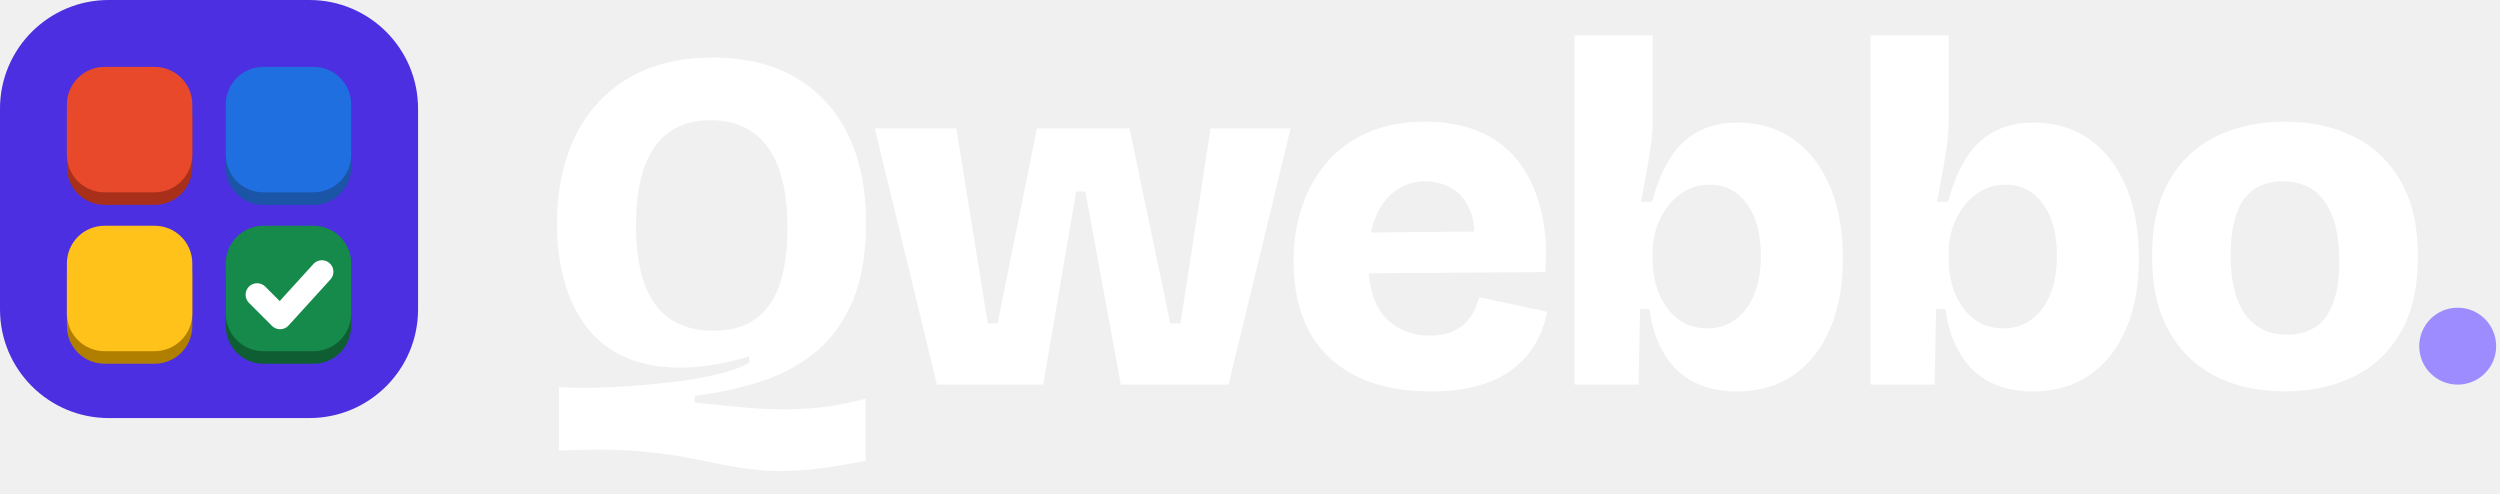
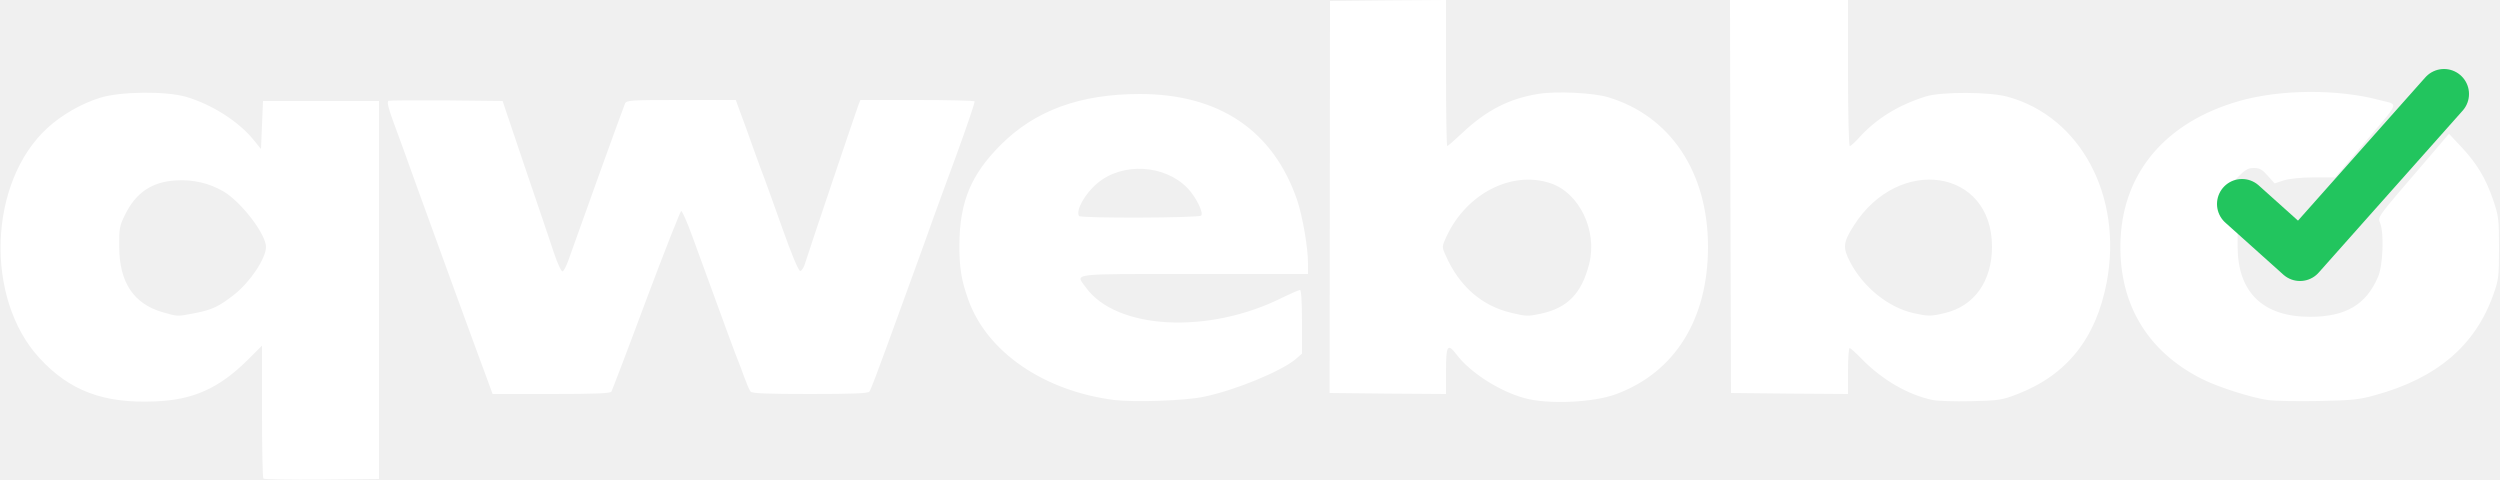
- <svg xmlns="http://www.w3.org/2000/svg" viewBox="0 0 598 118" role="img" aria-label="Qwebbo">
-   <g>
-     <rect width="100" height="100" rx="26" fill="#4B2FE0" />
-     <rect x="16" y="19" width="30" height="30" rx="9" fill="#A8301A" />
-     <rect x="16" y="16" width="30" height="30" rx="9" fill="#E8492B" />
-     <rect x="54" y="19" width="30" height="30" rx="9" fill="#1A55A8" />
-     <rect x="54" y="16" width="30" height="30" rx="9" fill="#1F6FE0" />
-     <rect x="16" y="57" width="30" height="30" rx="9" fill="#B07F00" />
-     <rect x="16" y="54" width="30" height="30" rx="9" fill="#FFC21A" />
-     <rect x="54" y="57" width="30" height="30" rx="9" fill="#0F5E33" />
-     <rect x="54" y="54" width="30" height="30" rx="9" fill="#158A4A" />
-     <path d="M61.5 70.5l5.5 5.5 10-11" fill="none" stroke="#fff" stroke-width="5.5" stroke-linecap="round" stroke-linejoin="round" />
-   </g>
-   <path d="M207.04 110.22Q198.33 111.96 192.24 112.43Q186.15 112.89 181.45 112.43Q176.75 111.96 172.34 111.03Q167.92 110.11 162.82 109.18Q157.71 108.25 150.75 107.78Q143.78 107.32 133.69 107.78V92.58Q136.82 92.81 141.52 92.75Q146.22 92.7 151.62 92.29Q157.02 91.88 162.35 91.19Q167.69 90.49 172.16 89.39Q176.63 88.29 179.18 86.78V85.27Q169.67 88.05 162.18 87.94Q154.69 87.82 149.18 85.27Q143.67 82.72 140.19 78.07Q136.7 73.43 134.96 67.16Q133.22 60.9 133.22 53.47Q133.22 45 135.54 37.74Q137.87 30.49 142.51 25.15Q147.15 19.81 154.11 16.79Q161.08 13.78 170.48 13.78Q182.08 13.78 190.27 18.53Q198.45 23.29 202.8 32.11Q207.15 40.93 207.15 53.24Q207.15 64.38 204.02 71.86Q200.89 79.35 195.37 83.99Q189.86 88.63 182.37 91.13Q174.89 93.62 166.18 94.67V96.29Q172.57 96.99 177.79 97.45Q183.01 97.92 187.77 97.92Q192.53 97.92 197.17 97.34Q201.81 96.76 207.04 95.37ZM170.59 79.12Q176.63 79.12 180.58 76.39Q184.52 73.66 186.44 68.21Q188.35 62.75 188.35 54.51Q188.35 46.04 186.32 40.35Q184.29 34.67 180.17 31.71Q176.05 28.75 169.9 28.75Q164.09 28.75 160.09 31.59Q156.09 34.43 154.11 40Q152.14 45.58 152.14 53.93Q152.14 62.29 154.17 67.92Q156.2 73.55 160.38 76.33Q164.56 79.12 170.59 79.12Z" fill="#FFFFFF" />
-   <path d="M224.11 92 209.25 30.72H228.75L236.29 77.38H238.62L248.02 30.72H270.18L279.93 77.38H282.37L289.57 30.72H308.72L293.86 92H268.1L259.62 45.81H257.42L249.53 92Z" fill="#FFFFFF" />
-   <path d="M342.04 93.62Q334.38 93.62 328.34 91.59Q322.31 89.56 318.07 85.62Q313.83 81.67 311.63 75.87Q309.42 70.06 309.42 62.52Q309.42 55.21 311.57 49.06Q313.72 42.91 317.72 38.44Q321.73 33.97 327.59 31.53Q333.45 29.1 340.76 29.1Q348.19 29.1 353.82 31.47Q359.45 33.85 363.1 38.5Q366.76 43.14 368.5 49.81Q370.24 56.49 369.66 65.07L321.73 65.42V55.67L358.98 55.32L352.37 59.85Q353.18 54.05 351.67 50.39Q350.16 46.74 347.26 45.05Q344.36 43.37 340.99 43.37Q336.93 43.37 333.85 45.58Q330.78 47.78 329.04 51.96Q327.3 56.14 327.3 62.17Q327.3 71.69 331.42 75.98Q335.54 80.28 341.92 80.28Q345.05 80.28 347.14 79.41Q349.23 78.54 350.57 77.2Q351.9 75.87 352.66 74.24Q353.41 72.62 353.87 71.11L370.12 74.59Q369.19 78.89 367.16 82.37Q365.13 85.85 361.71 88.4Q358.28 90.96 353.47 92.29Q348.65 93.62 342.04 93.62Z" fill="#FFFFFF" />
-   <path d="M415.4 93.62Q409.59 93.62 405.24 91.42Q400.89 89.21 398.16 84.8Q395.43 80.39 394.51 73.89H392.3L391.95 92H376.63V61.94V8.44H395.32V28.75Q395.32 31.53 394.91 34.61Q394.51 37.68 393.87 41.05Q393.23 44.42 392.53 48.25H395.2Q396.83 41.98 399.5 37.8Q402.17 33.62 406.17 31.47Q410.17 29.33 415.63 29.33Q423.29 29.33 428.92 33.27Q434.55 37.22 437.68 44.47Q440.81 51.73 440.81 61.82Q440.81 71.57 437.74 78.71Q434.66 85.85 428.98 89.74Q423.29 93.62 415.4 93.62ZM408.43 78.54Q412.26 78.54 415.16 76.39Q418.07 74.24 419.63 70.35Q421.2 66.47 421.2 61.24Q421.2 55.91 419.69 52.13Q418.18 48.36 415.46 46.27Q412.73 44.18 408.9 44.18Q406.34 44.18 404.2 45.11Q402.05 46.04 400.43 47.66Q398.8 49.29 397.64 51.32Q396.48 53.35 395.9 55.61Q395.32 57.88 395.32 60.08V62.52Q395.32 64.96 396.01 67.74Q396.71 70.53 398.28 72.97Q399.84 75.4 402.34 76.97Q404.84 78.54 408.43 78.54Z" fill="#FFFFFF" />
-   <path d="M486.2 93.62Q480.4 93.62 476.05 91.42Q471.7 89.21 468.97 84.8Q466.24 80.39 465.31 73.89H463.11L462.76 92H447.44V61.94V8.44H466.13V28.75Q466.13 31.53 465.72 34.61Q465.31 37.68 464.68 41.05Q464.04 44.42 463.34 48.25H466.01Q467.63 41.98 470.3 37.8Q472.97 33.62 476.98 31.47Q480.98 29.33 486.44 29.33Q494.1 29.33 499.73 33.27Q505.35 37.22 508.49 44.47Q511.62 51.73 511.62 61.82Q511.62 71.57 508.55 78.71Q505.47 85.85 499.78 89.74Q494.1 93.62 486.2 93.62ZM479.24 78.54Q483.07 78.54 485.97 76.39Q488.87 74.24 490.44 70.35Q492.01 66.47 492.01 61.24Q492.01 55.91 490.5 52.13Q488.99 48.36 486.26 46.27Q483.53 44.18 479.7 44.18Q477.15 44.18 475 45.11Q472.86 46.04 471.23 47.66Q469.61 49.29 468.45 51.32Q467.29 53.35 466.71 55.61Q466.13 57.88 466.13 60.08V62.52Q466.13 64.96 466.82 67.74Q467.52 70.53 469.09 72.97Q470.65 75.4 473.15 76.97Q475.64 78.54 479.24 78.54Z" fill="#FFFFFF" />
-   <path d="M546.45 93.62Q537.17 93.62 530.03 90.03Q522.89 86.43 518.83 79.23Q514.77 72.04 514.77 61.24Q514.77 50.45 518.83 43.31Q522.89 36.17 530.09 32.64Q537.28 29.1 546.57 29.1Q555.85 29.1 563.05 32.69Q570.24 36.29 574.3 43.43Q578.37 50.57 578.37 61.36Q578.37 72.39 574.19 79.58Q570.01 86.78 562.76 90.2Q555.5 93.62 546.45 93.62ZM547.03 80.05Q551.21 80.05 553.99 78.13Q556.78 76.22 558.17 72.27Q559.56 68.32 559.56 62.52Q559.56 56.37 558.06 52.13Q556.55 47.9 553.59 45.63Q550.63 43.37 545.99 43.37Q542.04 43.37 539.2 45.29Q536.35 47.2 534.96 51.15Q533.57 55.09 533.57 61.01Q533.57 70.53 537.11 75.29Q540.65 80.05 547.03 80.05Z" fill="#FFFFFF" />
-   <circle cx="587.88" cy="82.80" r="9.20" fill="#9C8CFF" />
+ <svg xmlns="http://www.w3.org/2000/svg" viewBox="0 0 1250 240" role="img" aria-label="Qwebbo">
+   <path d="M131.7 239.3C131.3 239.0 131.0 223.9 131.0 205.8L131.0 172.8L123.6 180.2C109.4 194.2 96.5 200.0 77.5 200.7C51.9 201.8 34.9 195.5 19.8 179.1C-7.8 149.3 -5.8 91.0 23.7 64.0C30.9 57.4 40.7 51.8 50.0 48.9C60.1 45.7 82.9 45.5 93.0 48.4C105.9 52.2 119.1 60.6 126.6 69.7L130.5 74.5L131.0 62.5L131.5 50.5L160.5 50.5L189.5 50.5L189.5 145.0L189.5 239.5L160.9 239.8C145.2 239.9 132.1 239.7 131.7 239.3ZM557.1 200.0C522.0 195.5 493.6 176.1 484.2 150.0C480.7 140.3 479.6 133.8 479.7 122.0C479.9 100.8 485.5 87.3 500.4 72.4C517.6 55.2 540.1 47.0 569.9 47.0C609.6 47.0 636.6 65.2 648.6 100.1C651.3 108.3 654.0 123.6 654.0 131.8L654.0 137.0L597.0 137.0C533.8 137.0 537.7 136.5 542.9 143.7C558.2 164.9 604.3 167.3 641.2 148.8C645.5 146.7 649.4 145.0 650.0 145.0C650.6 145.0 651.0 150.7 651.0 160.9L651.0 176.8L647.8 179.6C640.5 185.7 617.2 195.3 601.8 198.4C592.3 200.4 567.2 201.2 557.1 200.0ZM762.4 199.1C749.8 195.7 735.1 186.3 728.3 177.3C723.8 171.4 723.0 172.6 723.0 185.5L723.0 197.0L693.9 196.8L664.8 196.5L664.9 98.5L665.0 0.5L694.0 0.2L723.0 -0.0L723.0 36.5C723.0 56.6 723.3 73.0 723.6 73.0C724.0 73.0 727.3 70.1 731.0 66.6C743.2 55.1 754.7 49.2 769.5 46.9C778.3 45.5 796.7 46.4 804.0 48.6C835.2 57.9 854.0 86.1 854.0 123.4C854.0 159.7 837.4 186.2 808.0 197.1C796.6 201.3 774.1 202.3 762.4 199.1ZM966.3 200.0C954.0 197.4 941.2 190.0 931.0 179.6C928.0 176.5 925.2 174.0 924.8 174.0C924.4 174.0 924.0 179.2 924.0 185.5L924.0 197.0L894.8 196.8L865.5 196.5L865.2 98.2L865.0 -0.0L894.5 -0.0L924.0 0.0L924.0 36.5C924.0 57.0 924.4 73.0 924.9 73.0C925.4 73.0 927.4 71.2 929.3 69.1C938.1 59.3 949.2 52.5 963.0 48.2C970.9 45.8 995.0 45.9 1003.9 48.4C1040.3 58.4 1061.4 98.0 1053.4 140.9C1048.1 169.1 1033.5 187.5 1008.6 197.1C1001.0 200.0 999.5 200.3 985.5 200.6C977.2 200.8 968.6 200.5 966.3 200.0ZM1134.5 200.1C1126.5 199.1 1109.1 193.6 1101.0 189.5C1073.0 175.4 1058.8 150.8 1060.3 119.2C1061.9 85.8 1083.2 61.0 1119.3 50.6C1140.0 44.6 1169.0 44.4 1190.0 50.1C1199.5 52.6 1200.5 49.9 1181.3 72.5L1167.5 88.7L1157.0 88.7C1150.5 88.7 1144.7 89.3 1141.9 90.2L1137.3 91.7L1133.9 87.9C1131.1 84.7 1129.8 84.0 1126.9 84.0C1123.7 84.0 1122.4 84.8 1116.1 91.5C1107.4 100.7 1107.2 102.1 1113.9 109.1L1118.8 114.2L1118.8 123.4C1118.9 146.2 1131.5 158.4 1155.0 158.4C1172.8 158.4 1183.0 152.4 1189.0 138.5C1191.5 132.8 1192.1 116.8 1190.1 111.6C1188.8 108.4 1188.1 109.3 1211.5 82.1L1224.5 66.9L1230.8 73.6C1238.5 81.9 1242.8 89.0 1246.6 100.0C1249.3 108.0 1249.5 109.5 1249.5 124.0C1249.5 138.5 1249.3 140.0 1246.6 147.5C1237.6 172.8 1218.3 189.2 1187.5 197.6C1179.7 199.8 1175.9 200.2 1159.5 200.5C1149.0 200.7 1137.8 200.5 1134.5 200.1ZM243.3 188.8C238.6 176.3 217.9 119.5 208.5 93.5C204.0 80.8 198.6 66.1 196.6 60.7C194.0 53.6 193.4 50.8 194.3 50.4C195.0 50.2 208.1 50.1 223.4 50.2L251.3 50.5L262.6 84.0C268.9 102.4 275.4 121.7 277.1 126.8C278.8 131.9 280.7 135.9 281.3 135.7C281.9 135.5 283.1 133.2 284.1 130.4C291.1 110.6 310.7 56.3 312.5 51.8C313.2 50.1 315.4 50.0 340.5 50.0L367.9 50.0L370.0 55.8C371.2 58.9 374.2 67.1 376.6 74.0C379.1 80.9 381.7 88.1 382.5 90.0C383.2 91.9 387.2 102.9 391.3 114.5C395.9 127.5 399.3 135.5 400.1 135.5C400.8 135.5 402.0 133.7 402.6 131.5C404.4 125.6 427.9 56.0 429.1 52.8L430.2 50.0L458.6 50.0C474.1 50.0 487.1 50.3 487.3 50.7C487.5 51.2 483.5 63.0 478.4 77.0C473.2 91.0 467.9 105.7 466.5 109.5C465.2 113.3 461.1 124.6 457.5 134.5C453.9 144.4 447.5 161.9 443.3 173.5C439.1 185.1 435.3 195.1 434.7 195.8C434.0 196.7 426.8 197.0 405.0 197.0C383.2 197.0 376.0 196.7 375.3 195.8C374.7 195.1 373.3 191.8 372.1 188.5C370.9 185.2 369.6 181.6 369.1 180.5C368.3 178.7 363.2 165.0 346.1 118.0C343.6 111.1 341.1 105.5 340.6 105.5C340.2 105.5 332.3 125.5 323.1 150.0C314.0 174.5 306.1 195.1 305.7 195.8C305.1 196.7 297.9 197.0 275.6 197.0L246.3 197.0L243.3 188.8ZM97.3 156.6C106.1 154.9 109.4 153.3 117.1 147.3C125.1 141.0 132.9 129.3 133.0 123.5C133.0 117.1 120.6 100.9 111.7 95.7C104.7 91.6 96.6 89.7 88.1 90.2C75.9 90.9 67.9 96.3 62.4 107.6C59.8 112.9 59.5 114.4 59.6 123.5C59.7 141.2 66.8 151.9 81.3 156.1C89.0 158.3 88.4 158.3 97.3 156.6ZM770.2 156.9C783.8 154.0 790.8 146.8 794.6 131.9C798.8 115.4 789.7 96.4 775.2 91.6C756.0 85.2 733.5 96.6 723.4 117.9C720.9 123.3 720.9 123.4 722.7 127.4C729.5 143.1 741.0 153.1 756.0 156.5C763.2 158.2 763.9 158.2 770.2 156.9ZM972.5 156.5C987.2 153.0 996.0 140.6 996.0 123.3C996.0 84.4 949.4 77.4 926.9 112.8C921.5 121.3 921.3 123.8 925.1 131.1C931.8 143.8 944.3 153.8 956.9 156.6C964.3 158.2 965.4 158.2 972.5 156.5ZM600.6 107.8C601.9 106.4 598.0 98.5 593.8 94.1C582.3 82.2 561.2 81.1 548.7 91.6C542.4 96.9 537.8 105.2 539.5 108.0C540.3 109.2 599.3 109.0 600.6 107.8Z" fill="#FFFFFF" fill-rule="evenodd" />
+   <polyline points="1121,102 1150,128 1222,47" fill="none" stroke="#22C55E" stroke-width="25" stroke-linecap="round" stroke-linejoin="round" />
</svg>
